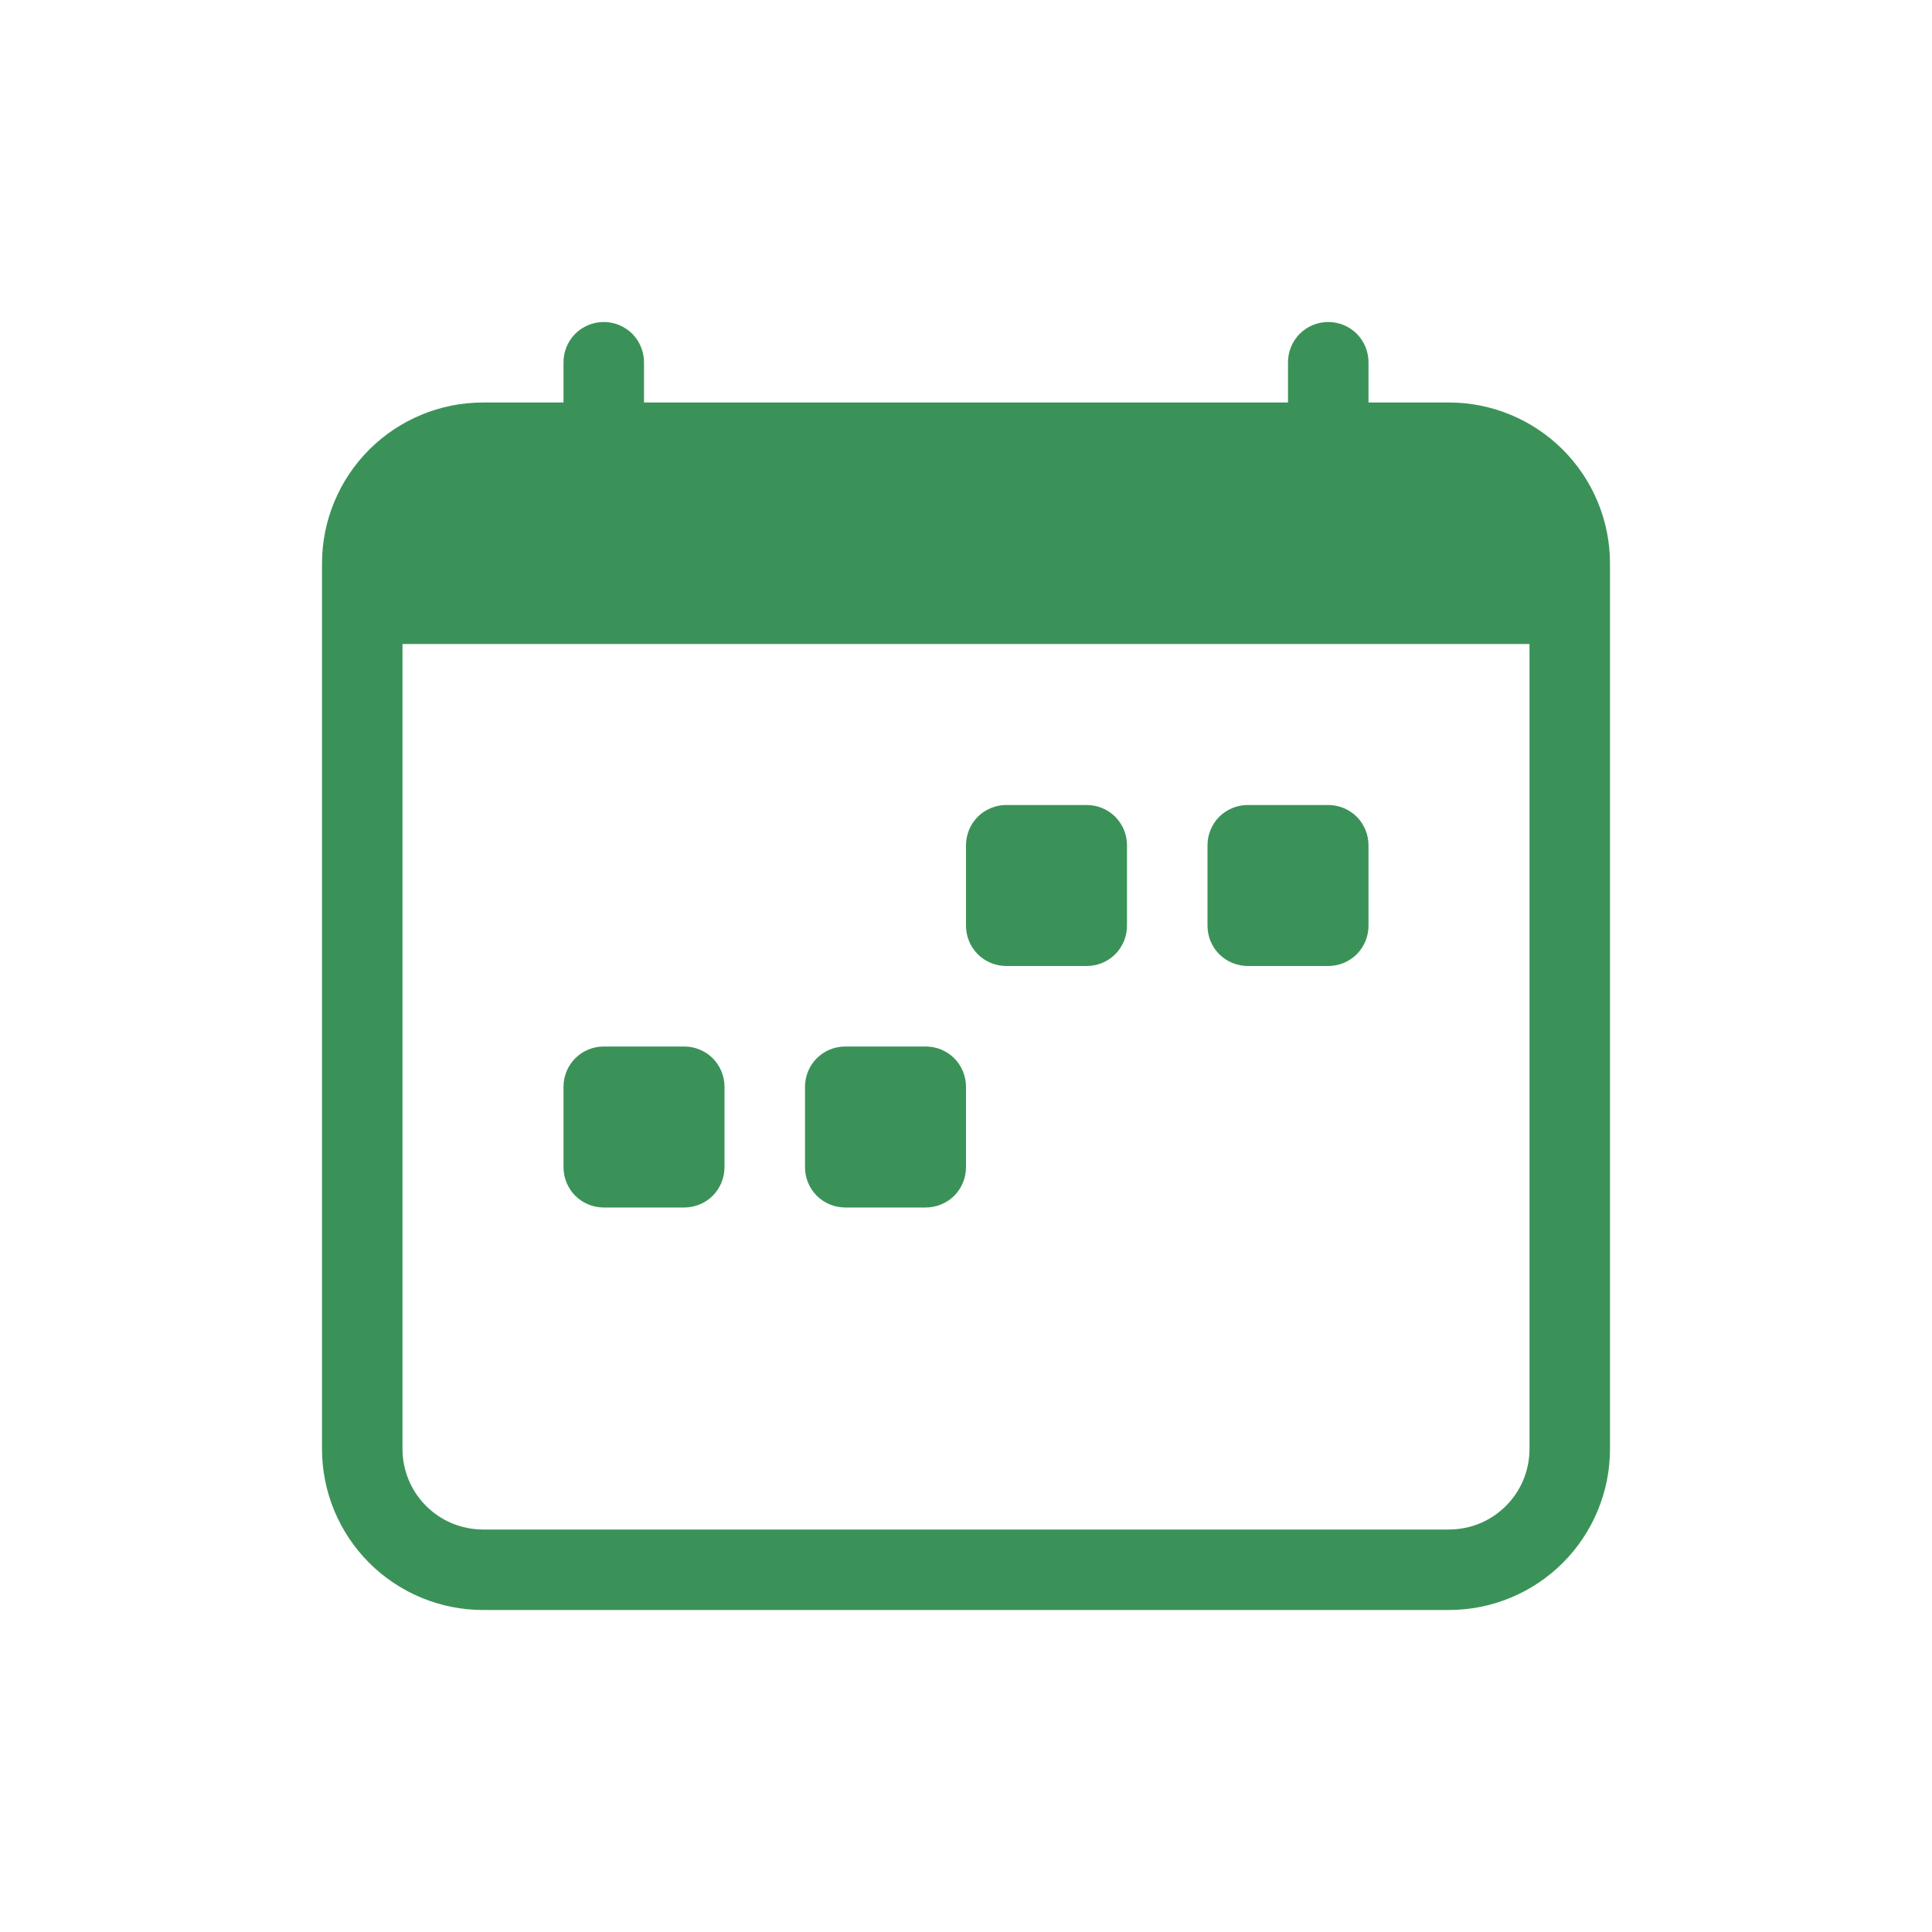
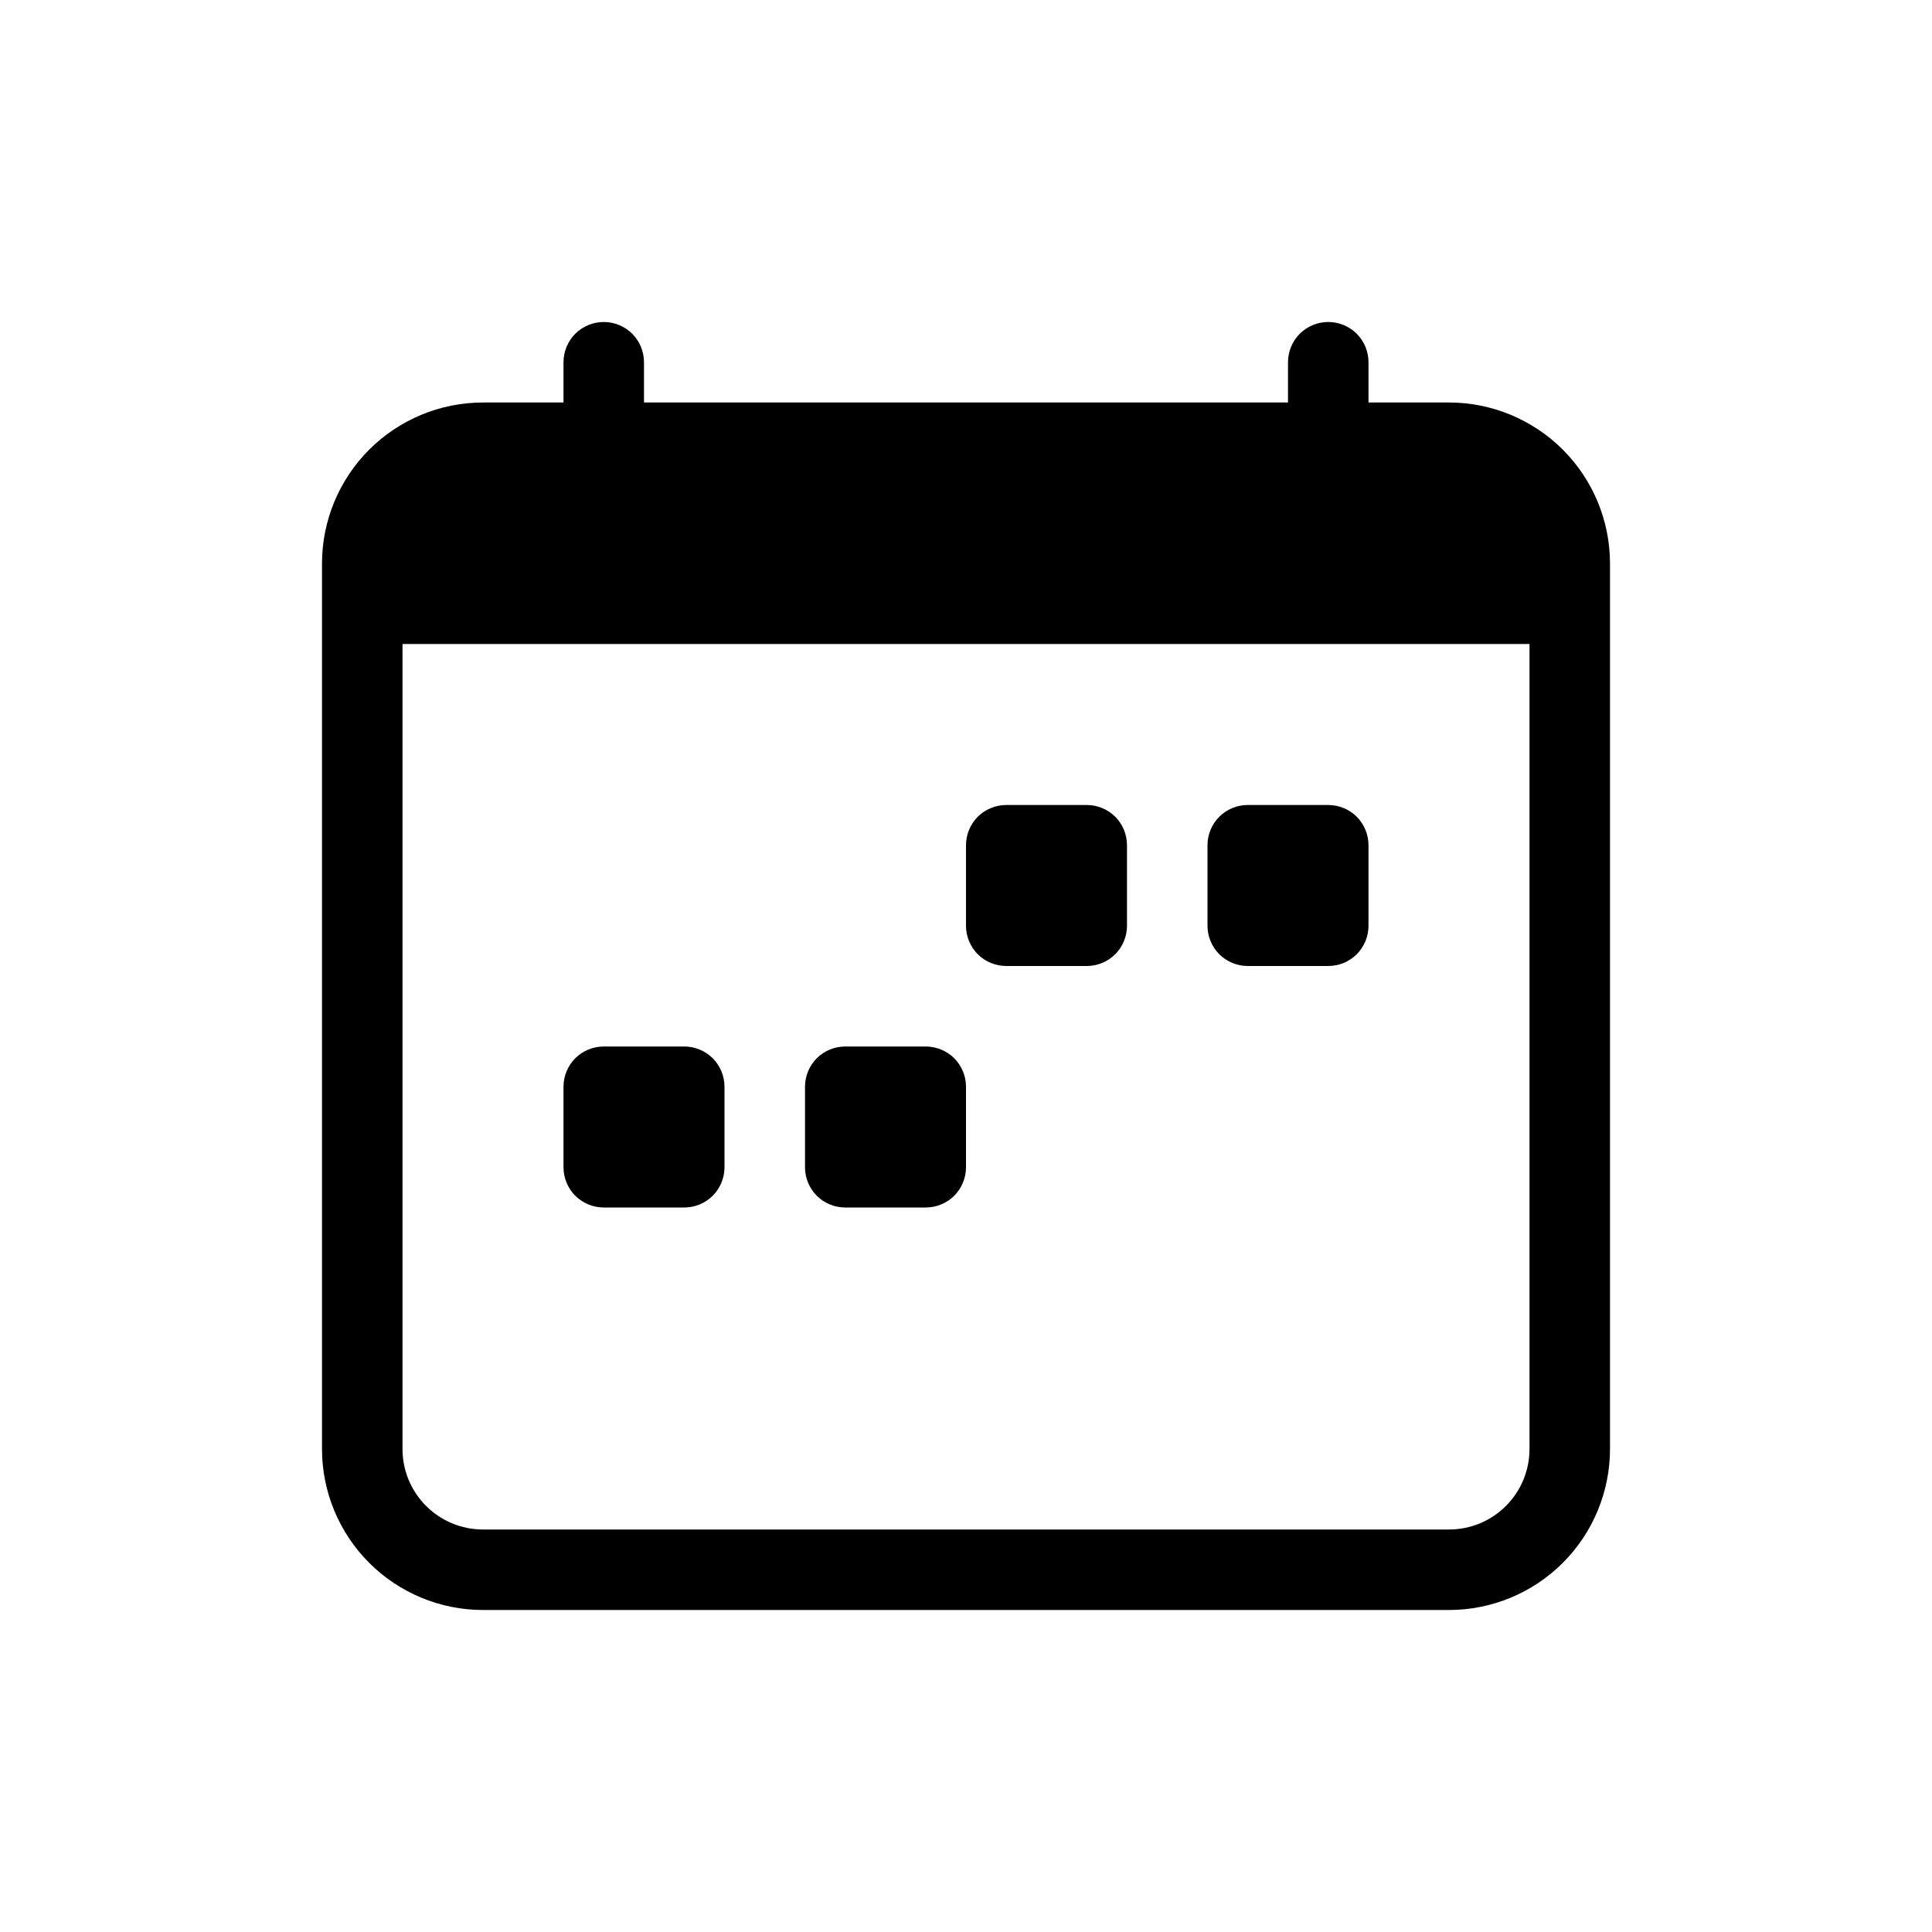
- <svg xmlns="http://www.w3.org/2000/svg" width="24" height="24" viewBox="0 0 24 24" fill="none">
-   <path d="M15 10.5C15 10.367 15.053 10.24 15.146 10.146C15.24 10.053 15.367 10 15.5 10H16.5C16.633 10 16.76 10.053 16.854 10.146C16.947 10.24 17 10.367 17 10.5V11.5C17 11.633 16.947 11.76 16.854 11.854C16.76 11.947 16.633 12 16.5 12H15.5C15.367 12 15.24 11.947 15.146 11.854C15.053 11.76 15 11.633 15 11.5V10.5ZM12 10.5C12 10.367 12.053 10.24 12.146 10.146C12.24 10.053 12.367 10 12.5 10H13.5C13.633 10 13.76 10.053 13.854 10.146C13.947 10.24 14 10.367 14 10.5V11.5C14 11.633 13.947 11.76 13.854 11.854C13.76 11.947 13.633 12 13.5 12H12.5C12.367 12 12.24 11.947 12.146 11.854C12.053 11.76 12 11.633 12 11.5V10.5ZM7 13.5C7 13.367 7.053 13.24 7.146 13.146C7.24 13.053 7.367 13 7.5 13H8.5C8.633 13 8.76 13.053 8.854 13.146C8.947 13.24 9 13.367 9 13.5V14.5C9 14.633 8.947 14.76 8.854 14.854C8.76 14.947 8.633 15 8.5 15H7.5C7.367 15 7.24 14.947 7.146 14.854C7.053 14.76 7 14.633 7 14.5V13.5ZM10 13.5C10 13.367 10.053 13.24 10.146 13.146C10.24 13.053 10.367 13 10.5 13H11.5C11.633 13 11.76 13.053 11.854 13.146C11.947 13.24 12 13.367 12 13.5V14.5C12 14.633 11.947 14.76 11.854 14.854C11.76 14.947 11.633 15 11.5 15H10.5C10.367 15 10.24 14.947 10.146 14.854C10.053 14.76 10 14.633 10 14.5V13.5Z" fill="#3B9259" />
-   <path d="M7.5 4C7.633 4 7.76 4.053 7.854 4.146C7.947 4.24 8 4.367 8 4.5V5H16V4.5C16 4.367 16.053 4.24 16.146 4.146C16.24 4.053 16.367 4 16.5 4C16.633 4 16.76 4.053 16.854 4.146C16.947 4.24 17 4.367 17 4.5V5H18C18.53 5 19.039 5.211 19.414 5.586C19.789 5.961 20 6.47 20 7V18C20 18.53 19.789 19.039 19.414 19.414C19.039 19.789 18.53 20 18 20H6C5.47 20 4.961 19.789 4.586 19.414C4.211 19.039 4 18.53 4 18V7C4 6.47 4.211 5.961 4.586 5.586C4.961 5.211 5.47 5 6 5H7V4.5C7 4.367 7.053 4.24 7.146 4.146C7.24 4.053 7.367 4 7.5 4ZM5 8V18C5 18.265 5.105 18.52 5.293 18.707C5.48 18.895 5.735 19 6 19H18C18.265 19 18.52 18.895 18.707 18.707C18.895 18.52 19 18.265 19 18V8H5Z" fill="#3B9259" />
+ <svg xmlns="http://www.w3.org/2000/svg" viewBox="0 0 24 24" fill="currentColor">
+   <path d="M15 10.5C15 10.367 15.053 10.24 15.146 10.146C15.24 10.053 15.367 10 15.5 10H16.5C16.633 10 16.76 10.053 16.854 10.146C16.947 10.24 17 10.367 17 10.5V11.5C17 11.633 16.947 11.76 16.854 11.854C16.76 11.947 16.633 12 16.5 12H15.5C15.367 12 15.24 11.947 15.146 11.854C15.053 11.76 15 11.633 15 11.5V10.5ZM12 10.5C12 10.367 12.053 10.24 12.146 10.146C12.24 10.053 12.367 10 12.5 10H13.5C13.633 10 13.76 10.053 13.854 10.146C13.947 10.24 14 10.367 14 10.5V11.5C14 11.633 13.947 11.76 13.854 11.854C13.76 11.947 13.633 12 13.5 12H12.5C12.367 12 12.24 11.947 12.146 11.854C12.053 11.76 12 11.633 12 11.5V10.5ZM7 13.5C7 13.367 7.053 13.24 7.146 13.146C7.24 13.053 7.367 13 7.5 13H8.5C8.633 13 8.76 13.053 8.854 13.146C8.947 13.24 9 13.367 9 13.5V14.5C9 14.633 8.947 14.76 8.854 14.854C8.76 14.947 8.633 15 8.5 15H7.5C7.367 15 7.24 14.947 7.146 14.854C7.053 14.76 7 14.633 7 14.5V13.5ZM10 13.5C10 13.367 10.053 13.24 10.146 13.146C10.24 13.053 10.367 13 10.5 13H11.5C11.633 13 11.76 13.053 11.854 13.146C11.947 13.24 12 13.367 12 13.5V14.5C12 14.633 11.947 14.76 11.854 14.854C11.76 14.947 11.633 15 11.5 15H10.5C10.367 15 10.24 14.947 10.146 14.854C10.053 14.76 10 14.633 10 14.5V13.5Z" fill="currentColor" />
+   <path d="M7.5 4C7.633 4 7.76 4.053 7.854 4.146C7.947 4.24 8 4.367 8 4.5V5H16V4.5C16 4.367 16.053 4.24 16.146 4.146C16.24 4.053 16.367 4 16.5 4C16.633 4 16.76 4.053 16.854 4.146C16.947 4.24 17 4.367 17 4.5V5H18C18.53 5 19.039 5.211 19.414 5.586C19.789 5.961 20 6.47 20 7V18C20 18.53 19.789 19.039 19.414 19.414C19.039 19.789 18.53 20 18 20H6C5.47 20 4.961 19.789 4.586 19.414C4.211 19.039 4 18.53 4 18V7C4 6.47 4.211 5.961 4.586 5.586C4.961 5.211 5.47 5 6 5H7V4.5C7 4.367 7.053 4.24 7.146 4.146C7.24 4.053 7.367 4 7.5 4ZM5 8V18C5 18.265 5.105 18.52 5.293 18.707C5.48 18.895 5.735 19 6 19H18C18.265 19 18.52 18.895 18.707 18.707C18.895 18.52 19 18.265 19 18V8H5Z" fill="currentColor" />
</svg>
